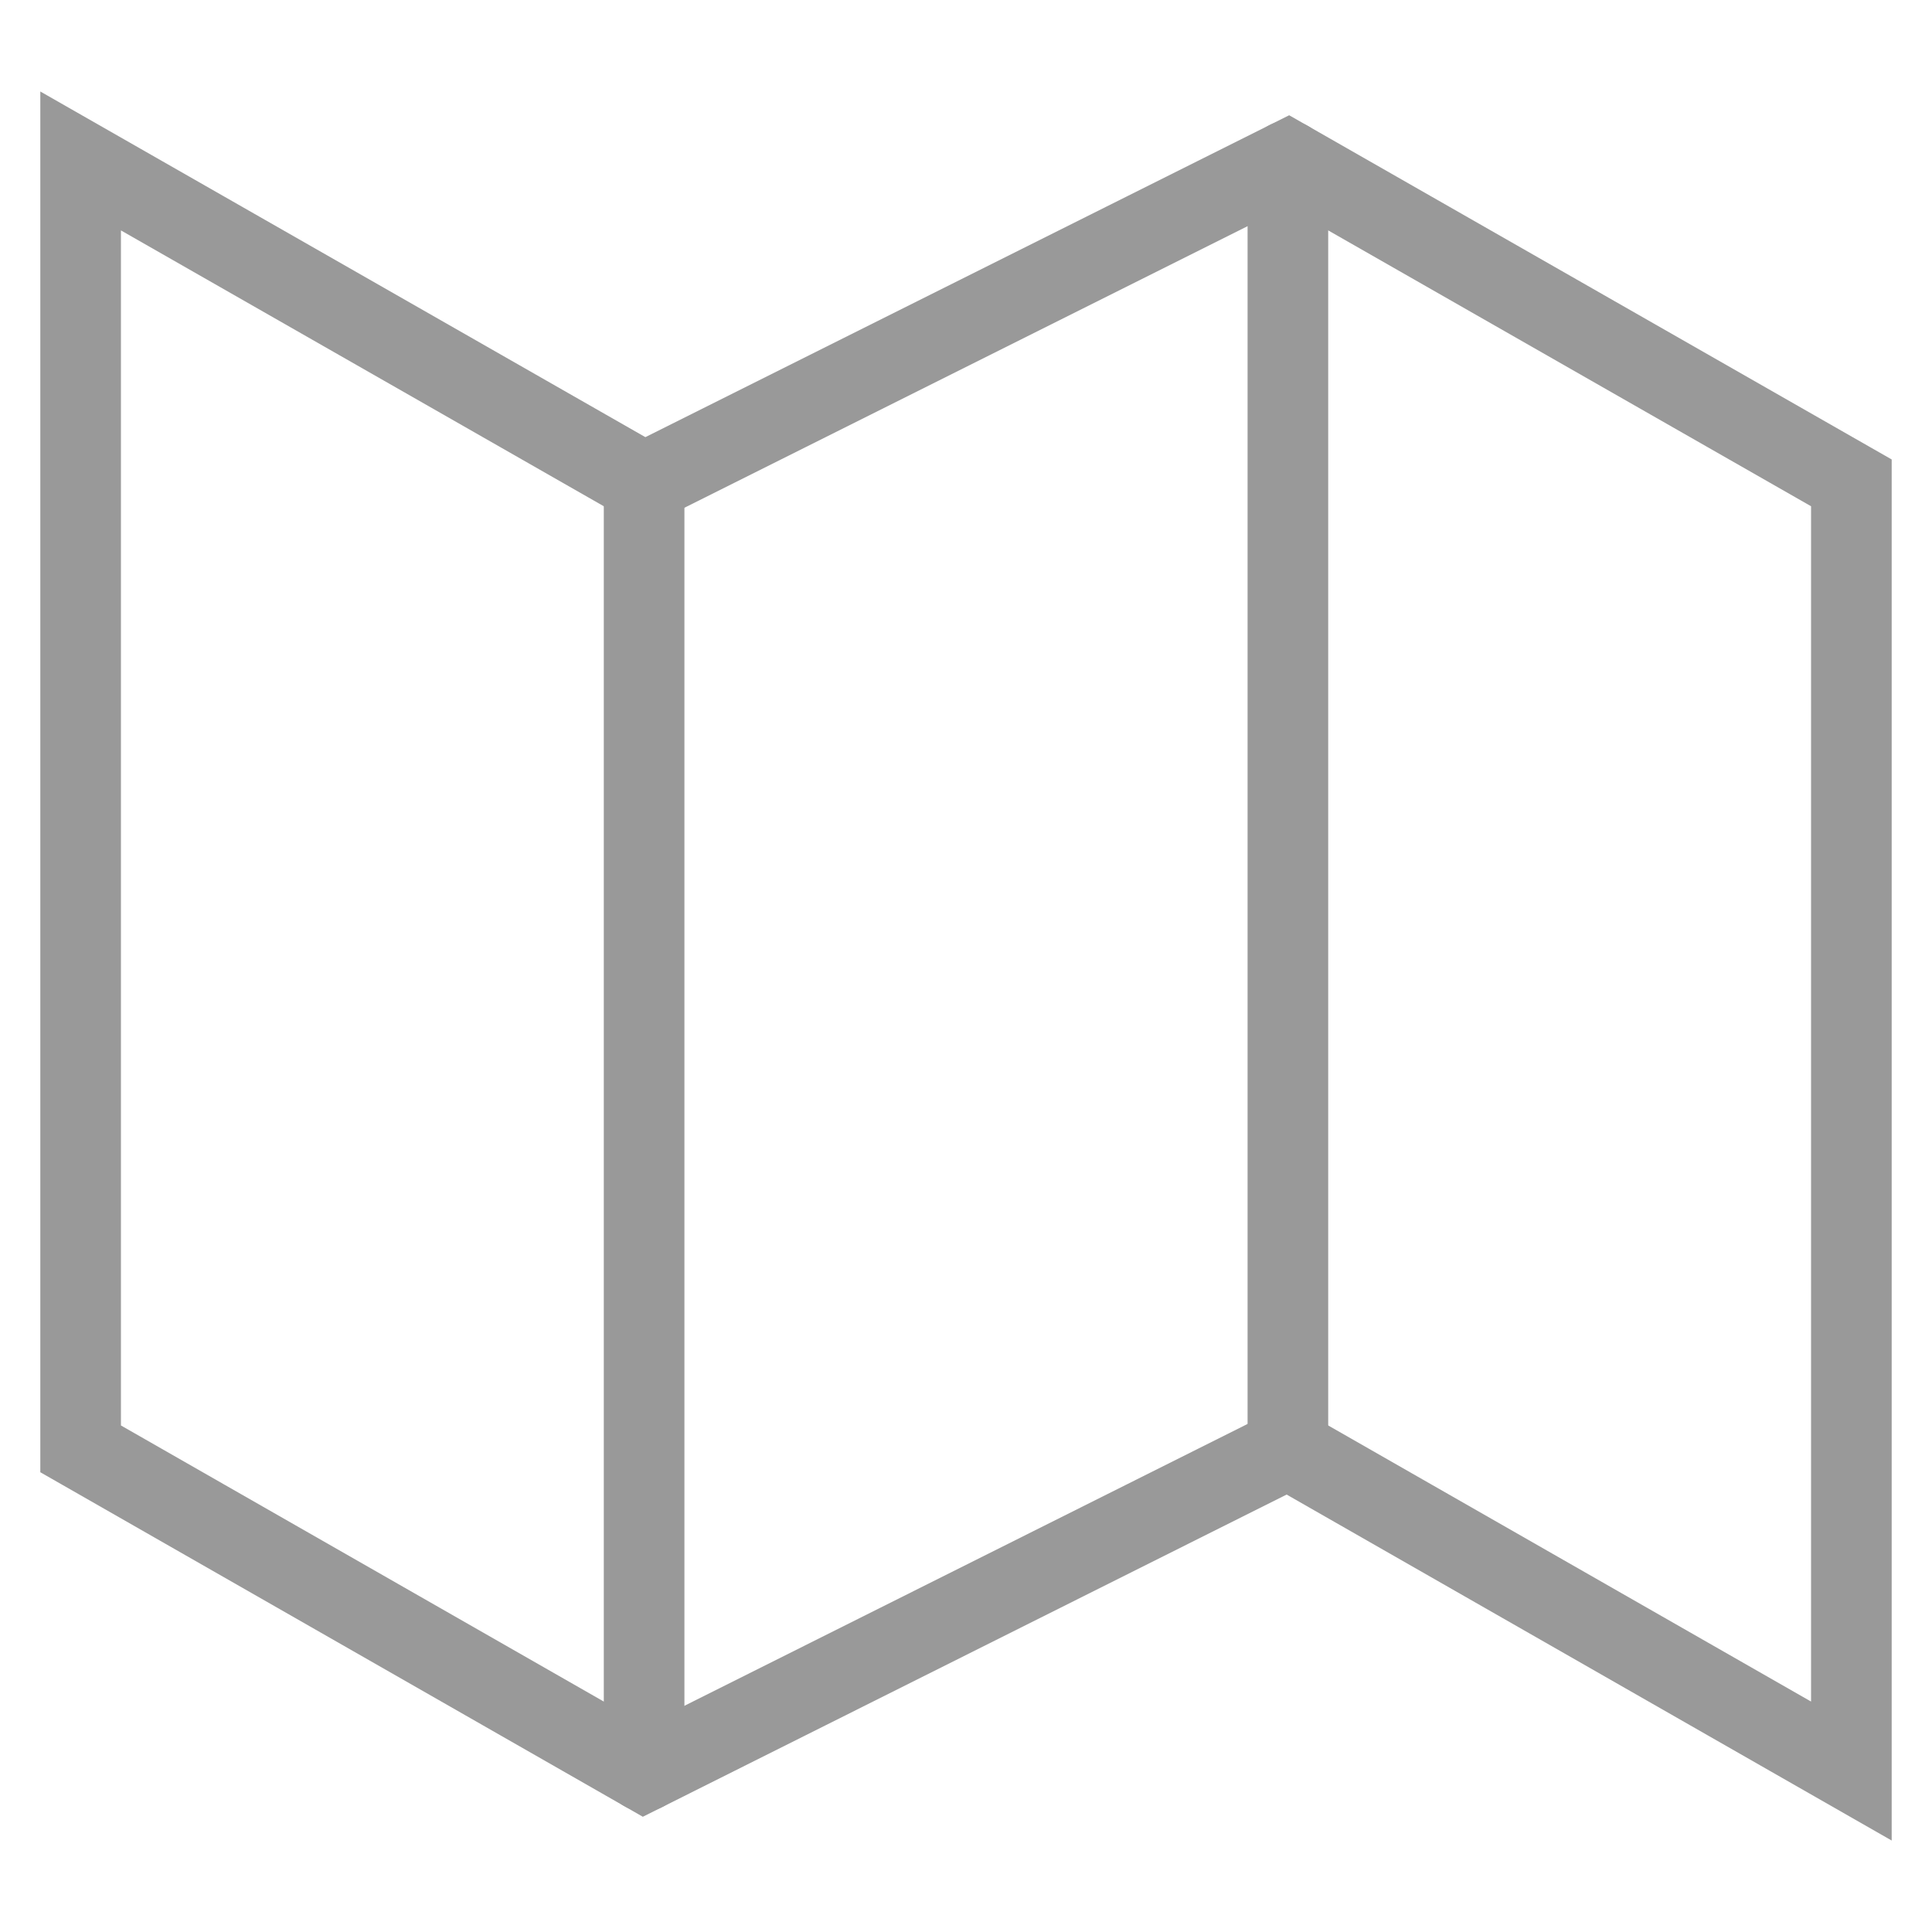
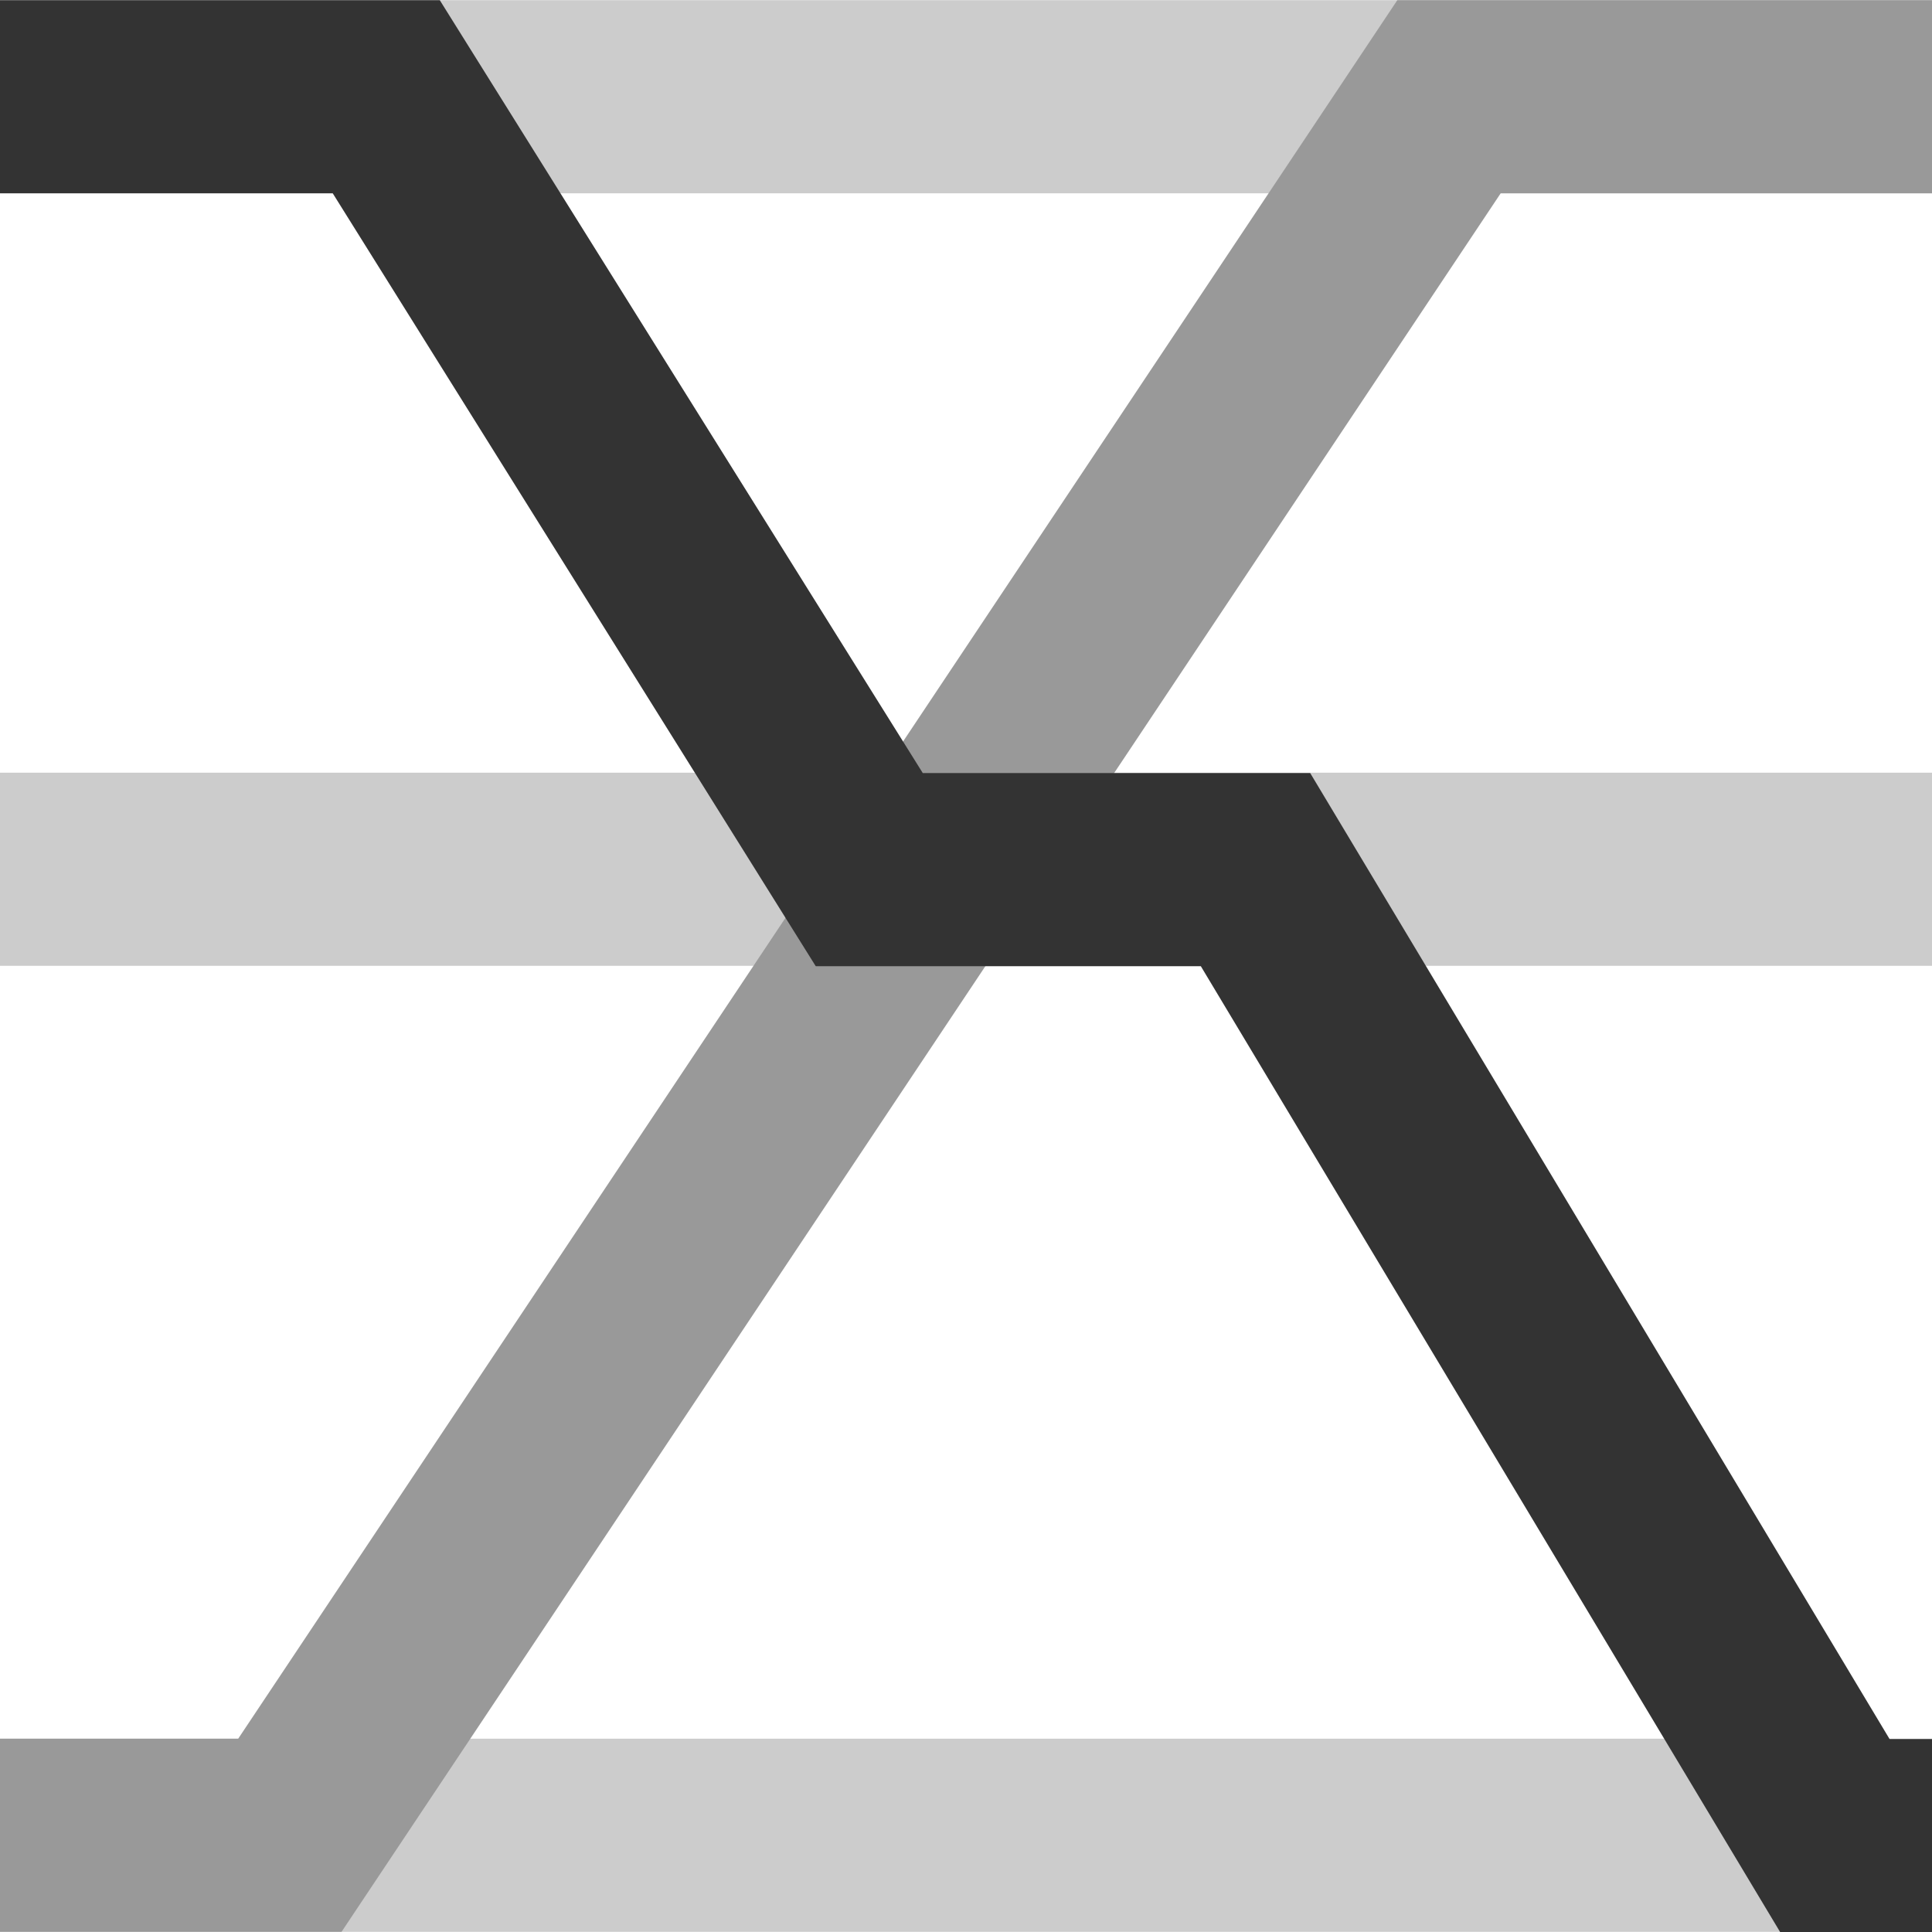
- <svg xmlns="http://www.w3.org/2000/svg" width="24" height="24" viewBox="0 0 6.35 6.35" version="1.1" id="svg1">
+ <svg xmlns="http://www.w3.org/2000/svg" width="20" height="20" viewBox="0 0 5.292 5.292" version="1.1" id="svg1">
  <defs id="defs1" />
  <g id="layer1">
-     <path style="fill:none;stroke:#999999;stroke-width:0.265;stroke-linecap:round;stroke-dasharray:none;stroke-opacity:1;paint-order:stroke markers fill" d="M 0.265,0.529 V 4.762 L 2.117,5.821 4.233,4.762 6.085,5.821 V 1.587 L 4.233,0.529 2.117,1.587 Z" id="path1" />
-     <path style="fill:none;stroke:#999999;stroke-width:0.265;stroke-linecap:round;stroke-dasharray:none;stroke-opacity:1;paint-order:stroke markers fill" d="M 2.117,1.587 V 5.821" id="path2" />
-     <path style="fill:none;stroke:#999999;stroke-width:0.265;stroke-linecap:round;stroke-dasharray:none;stroke-opacity:1;paint-order:stroke markers fill" d="M 4.233,0.529 V 4.762" id="path3" />
+     <path style="fill:none;stroke:#cccccc;stroke-width:0.529;stroke-linecap:butt;stroke-linejoin:miter;stroke-dasharray:none;stroke-opacity:1;paint-order:stroke markers fill" d="M 0,5.027 H 5.292" id="path5" />
+     <path style="fill:none;stroke:#cccccc;stroke-width:0.529;stroke-linecap:butt;stroke-linejoin:miter;stroke-dasharray:none;stroke-opacity:1;paint-order:stroke markers fill" d="M 0,2.381 H 5.292" id="path4" />
+     <path style="fill:none;stroke:#cccccc;stroke-width:0.529;stroke-linecap:butt;stroke-linejoin:miter;stroke-dasharray:none;stroke-opacity:1;paint-order:stroke markers fill" d="M 1.3229165e-4,0.265 H 5.292" id="path3" />
+     <path style="fill:none;stroke:#999999;stroke-width:0.529;stroke-linecap:butt;stroke-linejoin:miter;stroke-dasharray:none;stroke-opacity:1;paint-order:stroke markers fill" d="M 0,5.027 H 0.794 L 3.969,0.265 H 5.292" id="path2" />
+     <path style="fill:none;stroke:#333333;stroke-width:0.529;stroke-linecap:butt;stroke-linejoin:miter;stroke-dasharray:none;stroke-opacity:1;paint-order:stroke markers fill" d="m 0,0.265 h 1.058 l 1.323,2.117 h 1.058 l 1.587,2.646 H 5.292" id="path1" />
  </g>
</svg>
